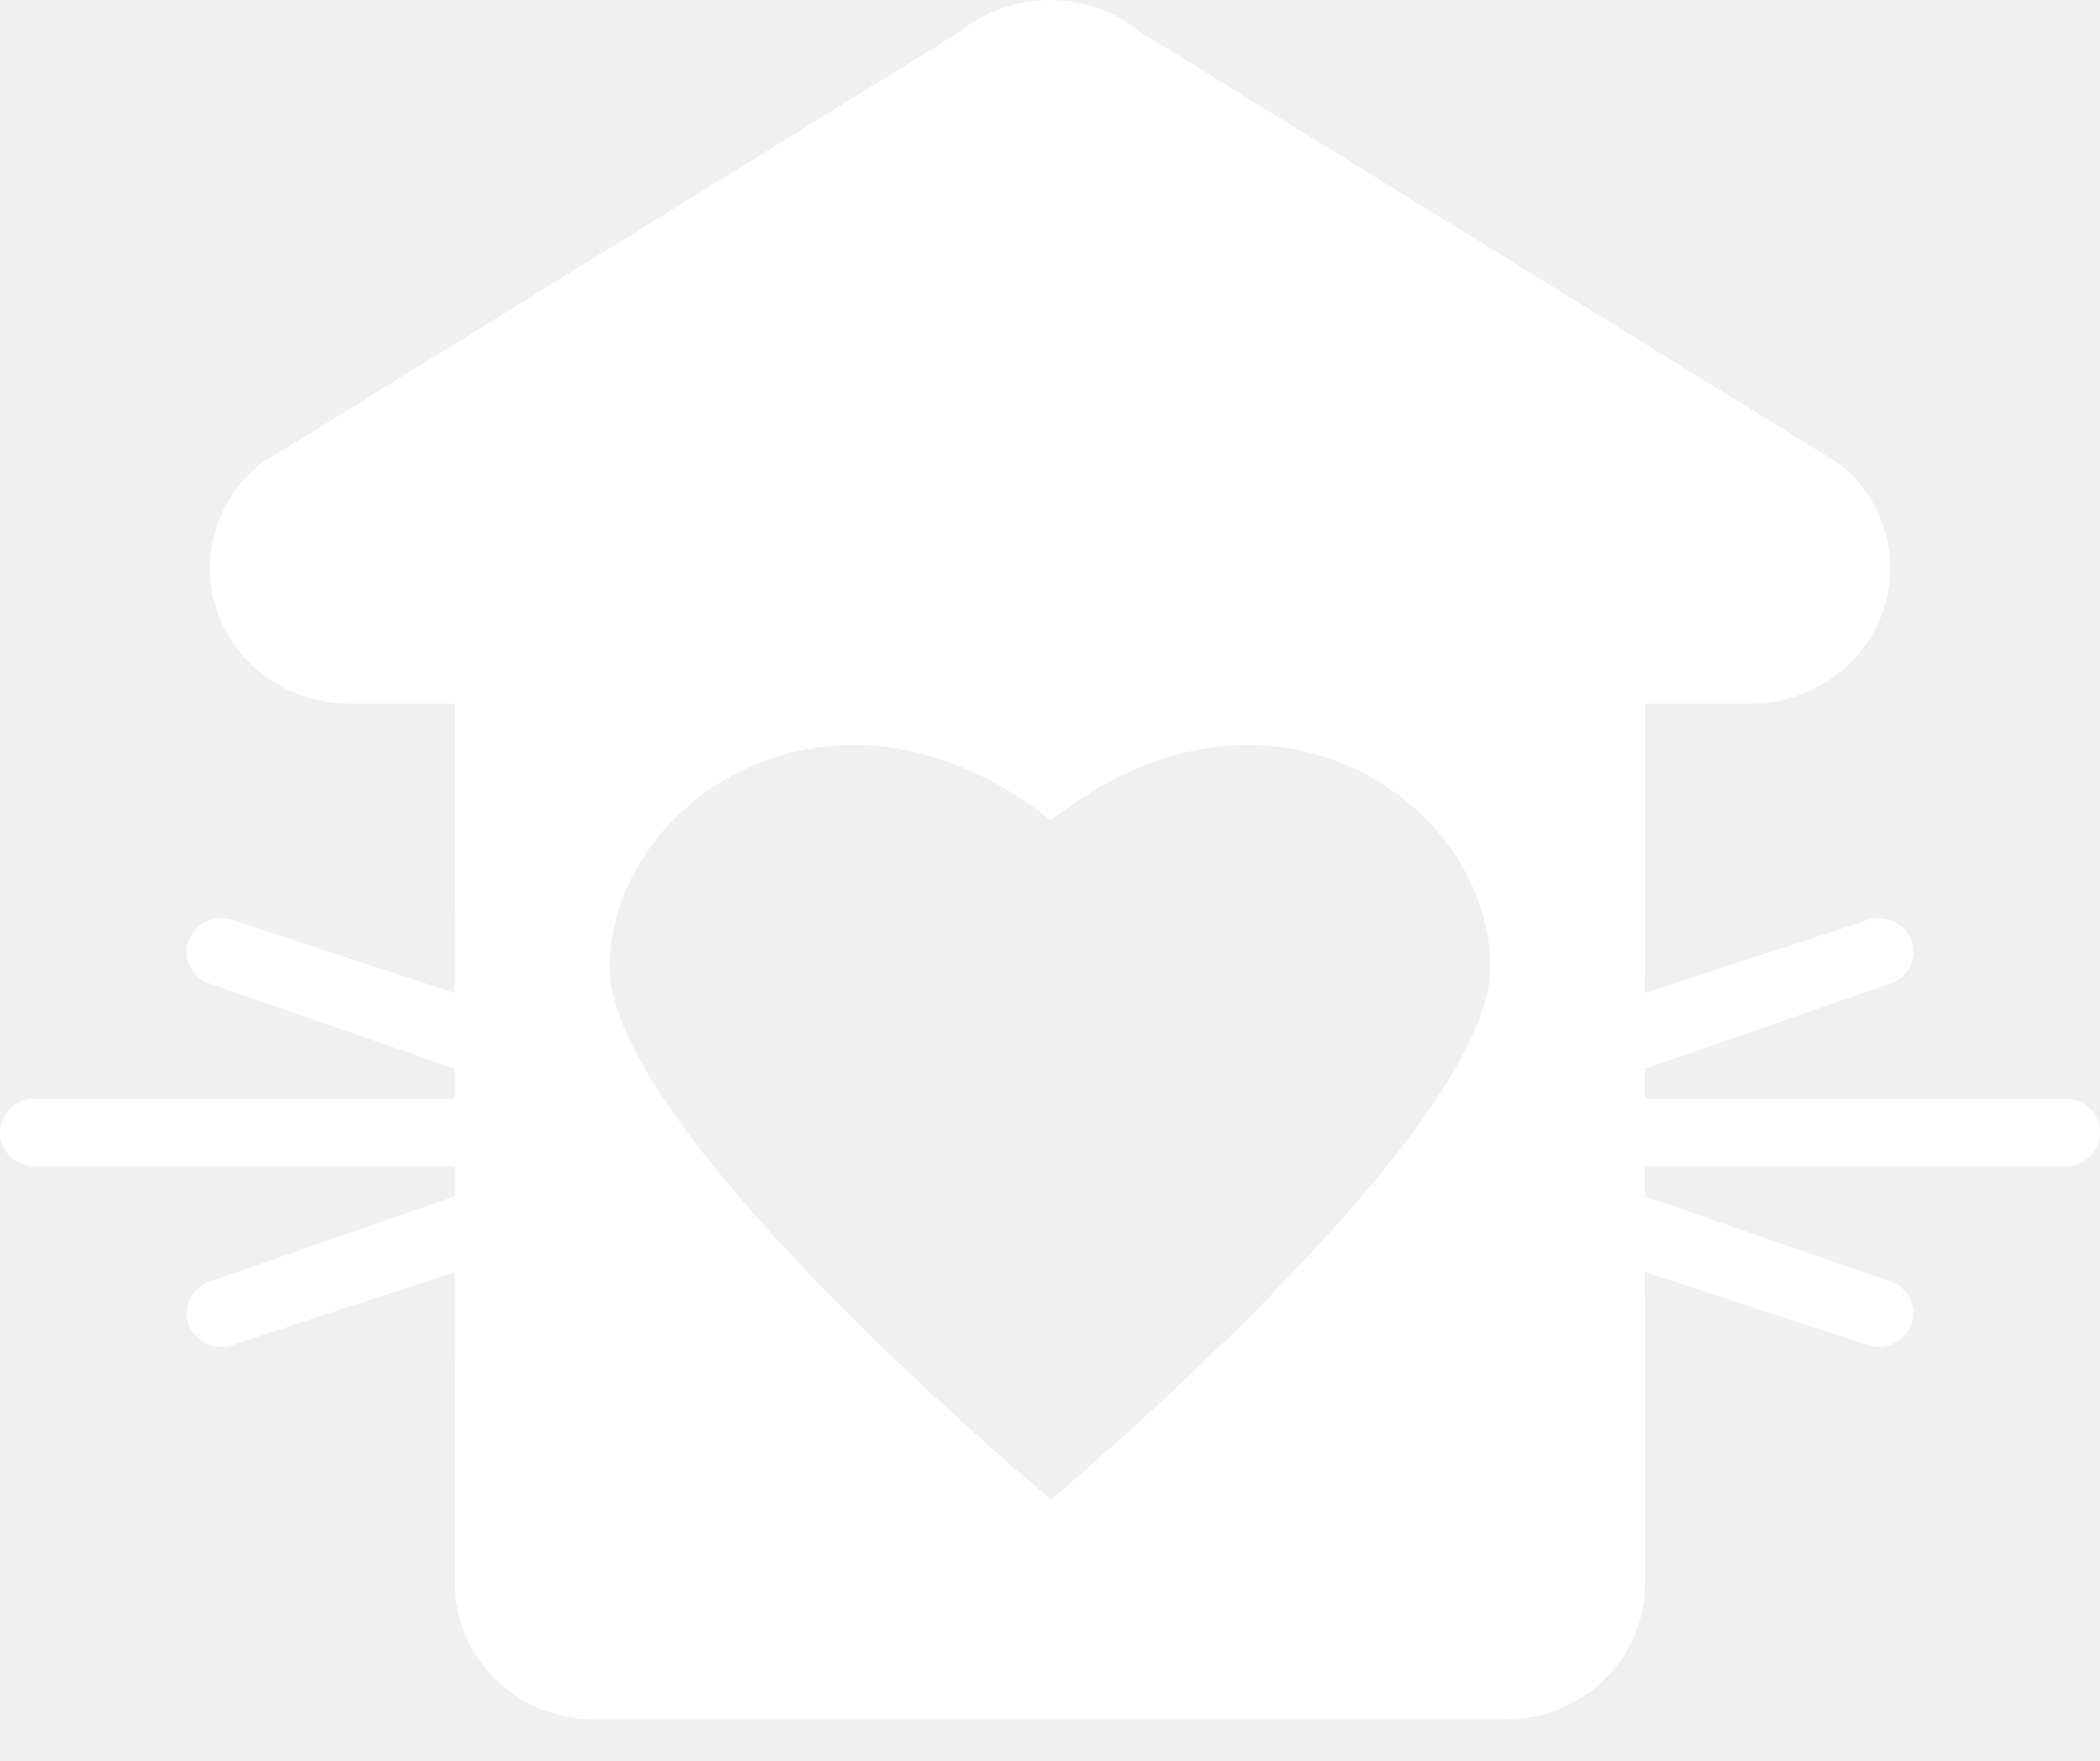
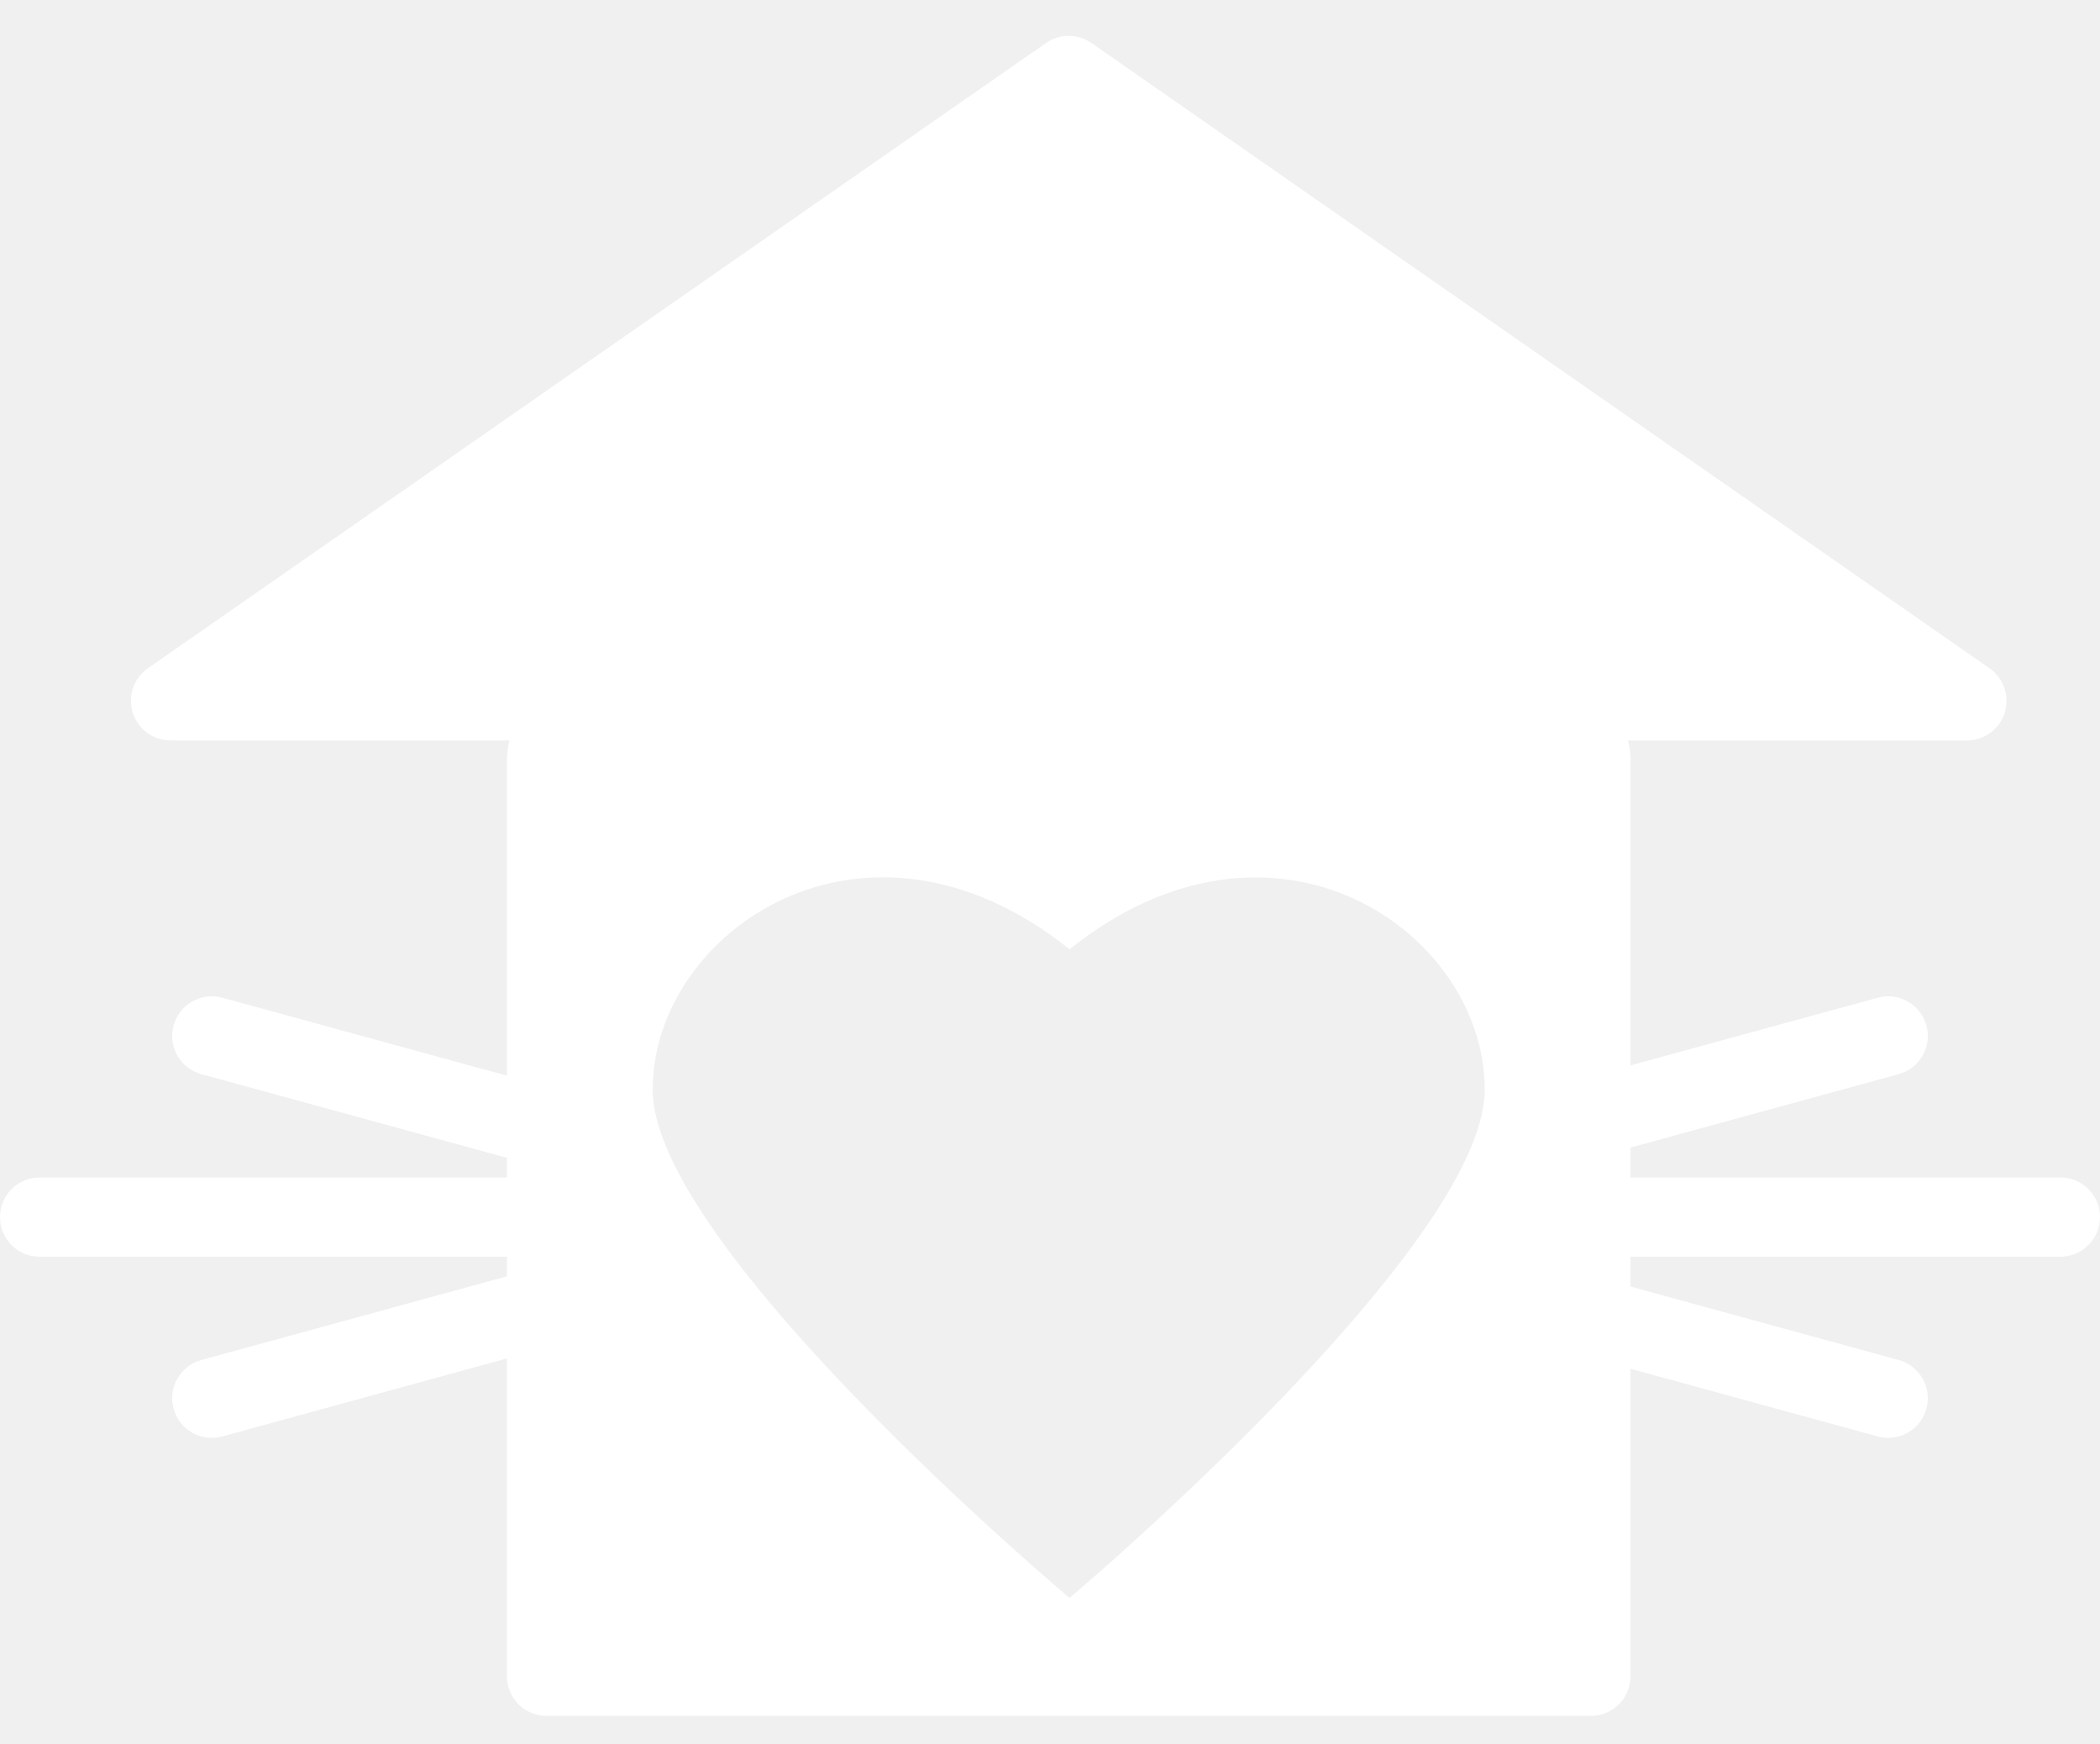
- <svg xmlns="http://www.w3.org/2000/svg" width="31px" height="26px" viewBox="0 0 31 26" version="1.1">
+ <svg xmlns="http://www.w3.org/2000/svg" width="53px" height="44px" viewBox="0 0 53 44" version="1.1">
  <g id="Symbols" stroke="none" stroke-width="1" fill="none" fill-rule="evenodd">
-     <g id="Artboard" transform="translate(-1, -2)" fill="#FFFFFF">
-       <path d="M6.163,12.39 C5.022,12.39 4.097,11.494 4.097,10.39 C4.097,9.798 4.367,9.237 4.835,8.857 L15.172,2.468 C15.94,1.844 17.06,1.844 17.828,2.468 L28.165,8.857 C29.039,9.567 29.153,10.829 28.42,11.675 C28.027,12.128 27.448,12.39 26.837,12.39 L25.283,12.39 L25.282,16.664 L28.497,15.609 C28.752,15.486 29.062,15.586 29.19,15.833 C29.318,16.08 29.214,16.38 28.959,16.504 L25.282,17.782 L25.282,18.223 L31.483,18.223 C31.769,18.223 32,18.447 32,18.723 C32,18.999 31.769,19.223 31.483,19.223 L25.282,19.223 L25.282,19.664 L28.959,20.942 C29.186,21.052 29.293,21.302 29.224,21.529 L29.19,21.613 C29.076,21.833 28.819,21.936 28.584,21.87 L28.497,21.837 L25.282,20.781 L25.283,25.39 C25.283,26.494 24.358,27.39 23.217,27.39 L9.783,27.39 C8.642,27.39 7.717,26.494 7.717,25.39 L7.716,20.782 L4.503,21.837 C4.248,21.96 3.938,21.86 3.81,21.613 C3.682,21.366 3.786,21.066 4.041,20.942 L7.716,19.664 L7.716,19.223 L1.517,19.223 C1.263,19.223 1.052,19.046 1.008,18.813 L1,18.723 C1,18.478 1.183,18.273 1.424,18.231 L1.517,18.223 L7.716,18.223 L7.716,17.781 L4.041,16.504 C3.814,16.394 3.707,16.144 3.776,15.917 L3.81,15.833 C3.924,15.613 4.181,15.51 4.416,15.576 L4.503,15.609 L7.716,16.664 L7.717,12.39 L6.163,12.39 Z M10,16.283 C10,13.835 13.311,11.578 16.514,14.113 C19.715,11.578 23,13.843 23,16.283 C23,18.723 16.514,24.143 16.514,24.143 L16.049,23.746 C14.56,22.454 10,18.33 10,16.283 Z" id="logo-white-flattened" />
+     <g id="logo-foreverHomes" fill="#FFFFFF" fill-rule="nonzero">
+       <path d="M27.544,1.084 L50.212,16.865 C50.666,17.181 50.777,17.804 50.462,18.257 C50.275,18.526 49.968,18.686 49.641,18.686 L41.086,18.686 C41.129,18.848 41.151,19.018 41.151,19.193 L41.151,26.886 L47.39,25.178 C47.923,25.032 48.473,25.346 48.619,25.879 C48.765,26.411 48.451,26.961 47.918,27.107 L41.151,28.96 L41.151,29.714 L52,29.714 C52.552,29.714 53,30.162 53,30.714 C53,31.267 52.552,31.714 52,31.714 L41.151,31.714 L41.151,32.467 L47.918,34.321 C48.413,34.457 48.719,34.941 48.643,35.436 L48.619,35.55 C48.473,36.083 47.923,36.396 47.39,36.25 L47.39,36.25 L41.151,34.541 L41.151,42.302 C41.151,42.855 40.703,43.302 40.151,43.302 L13.794,43.302 C13.241,43.302 12.794,42.855 12.794,42.302 L12.793,34.282 L5.61,36.25 C5.077,36.396 4.527,36.083 4.381,35.55 C4.235,35.017 4.549,34.467 5.082,34.321 L12.793,32.209 L12.793,31.714 L1,31.714 C0.487,31.714 0.064,31.328 0.007,30.831 L0,30.714 C0,30.162 0.448,29.714 1,29.714 L1,29.714 L12.793,29.714 L12.793,29.218 L5.082,27.107 C4.587,26.972 4.281,26.488 4.357,25.993 L4.381,25.879 C4.527,25.346 5.077,25.032 5.61,25.178 L5.61,25.178 L12.793,27.145 L12.794,19.193 C12.794,19.018 12.816,18.848 12.858,18.686 L4.304,18.686 C3.751,18.686 3.304,18.238 3.304,17.686 C3.304,17.359 3.464,17.052 3.732,16.865 L26.401,1.084 C26.744,0.844 27.2,0.844 27.544,1.084 Z M16.472,27.497 C16.472,31.491 26.994,40.326 26.994,40.326 L27.793,39.633 C30.241,37.471 37.472,30.806 37.472,27.497 C37.472,23.515 32.166,19.819 26.994,23.956 C21.821,19.819 16.472,23.503 16.472,27.497 Z" id="final-logo-flattened" />
    </g>
  </g>
</svg>
